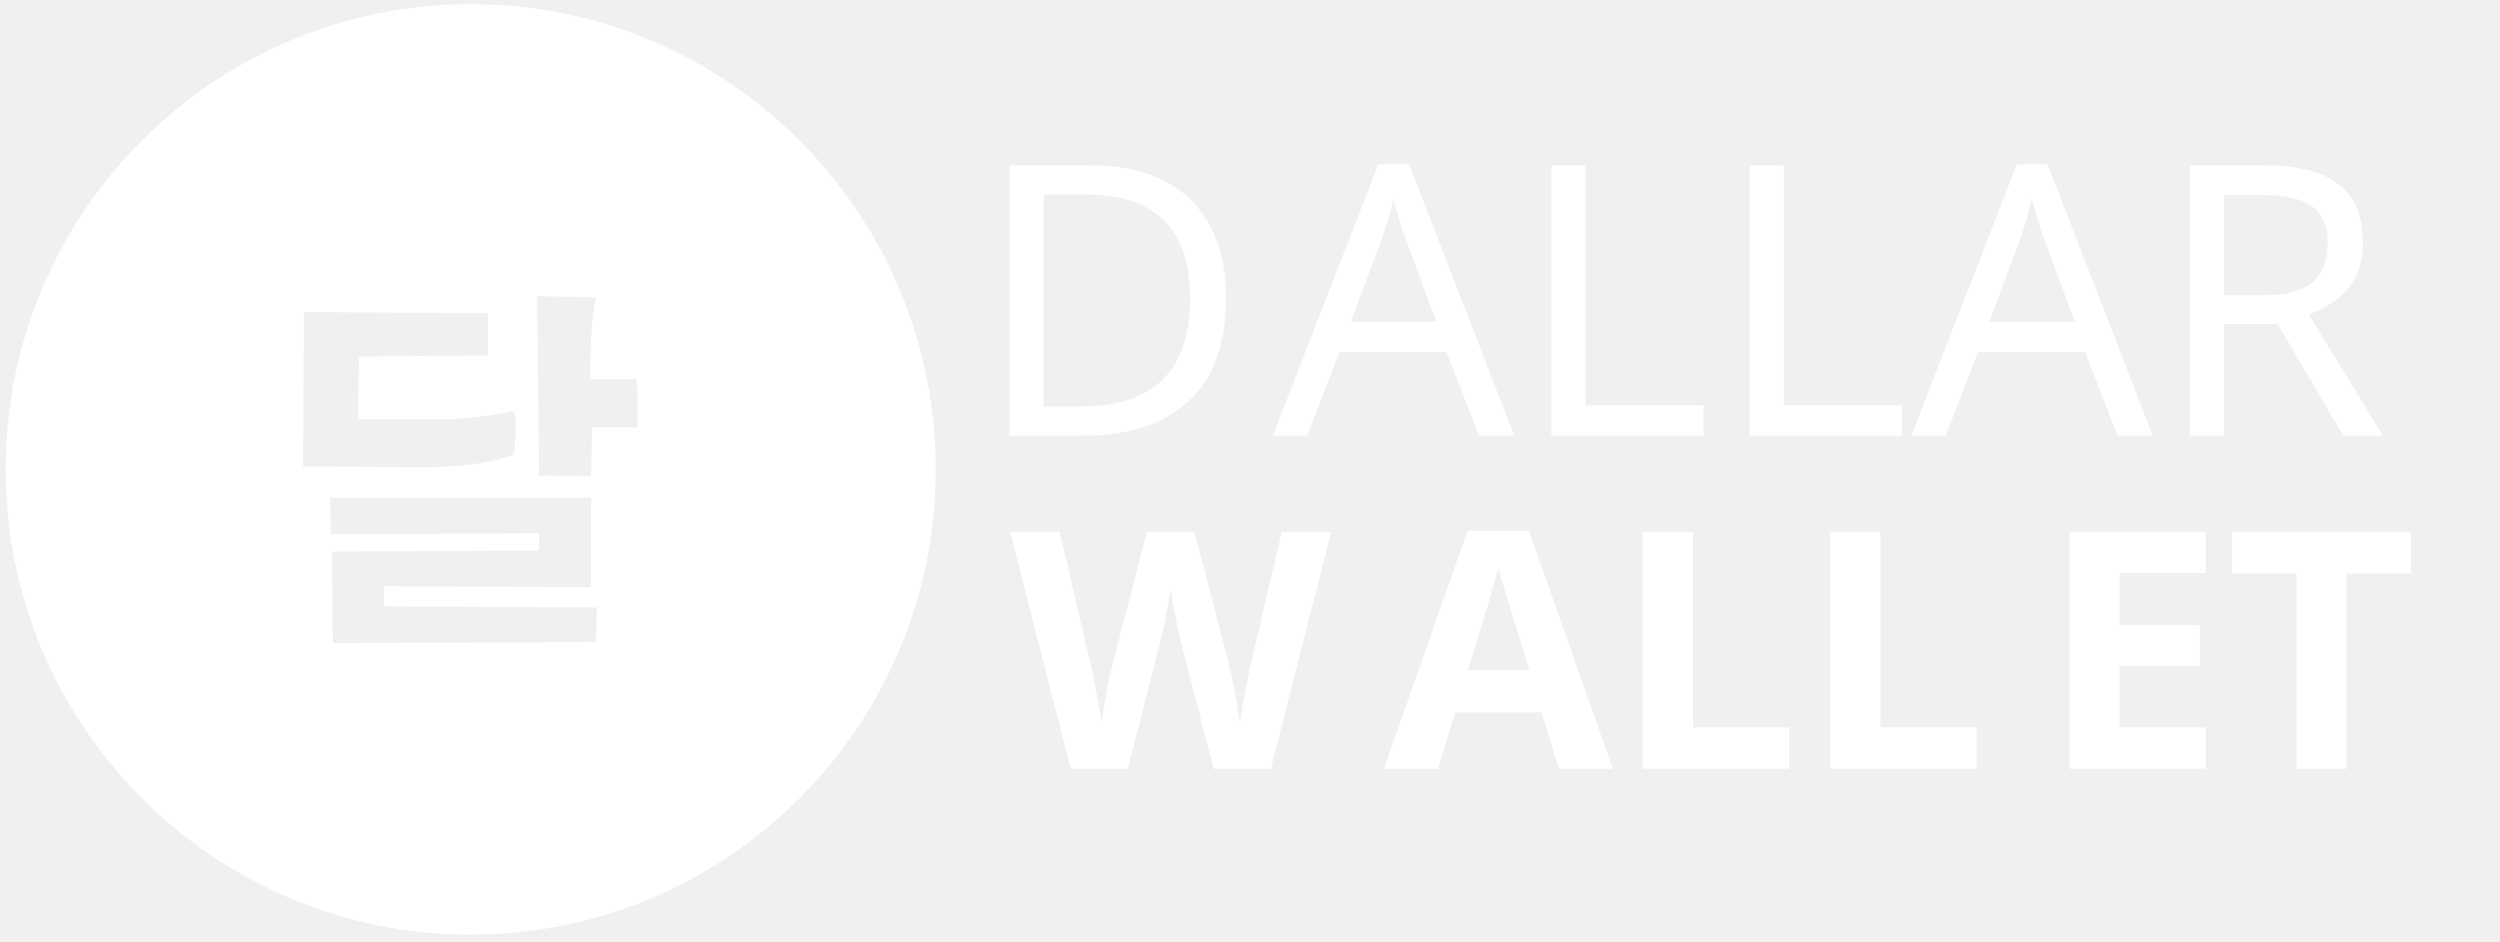
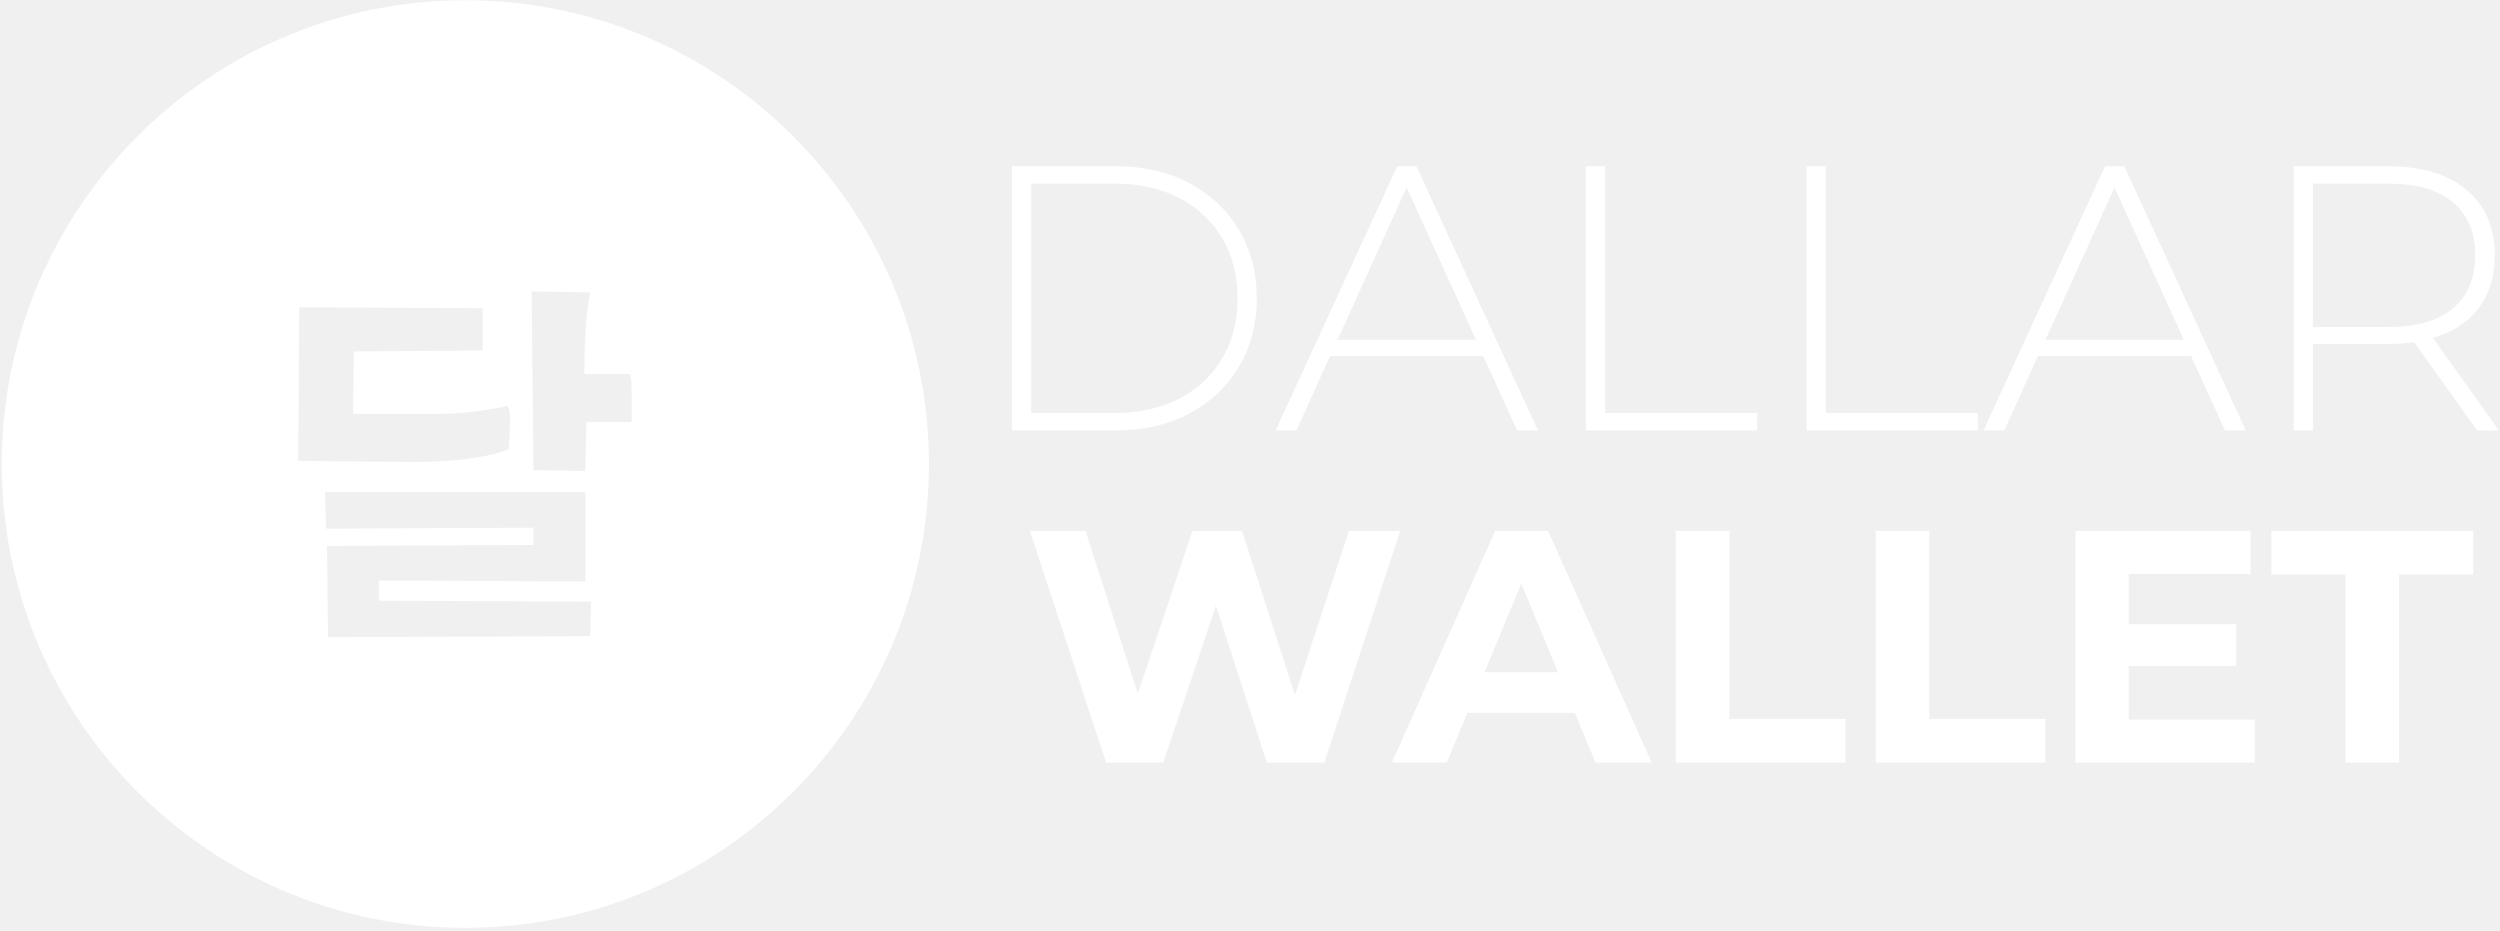
- <svg xmlns="http://www.w3.org/2000/svg" width="100%" height="100%" viewBox="0 0 640 241" version="1.1" xml:space="preserve" style="fill-rule:evenodd;clip-rule:evenodd;stroke-linejoin:round;stroke-miterlimit:1.414;">
-   <g id="White-Dallar">
-     <text x="258.621px" y="196.816px" style="font-family:'Montserrat-Bold', 'Montserrat';font-weight:700;font-size:84.967px;fill:#fff;">W<tspan x="354.28px " y="196.816px ">A</tspan>LL<tspan x="522.129px " y="196.816px ">E</tspan>T</text>
-     <text x="249.047px" y="111.523px" style="font-family:'Montserrat-Light', 'Montserrat';font-weight:300;font-size:96.895px;fill:#fff;">D<tspan x="325.841px 392.19px 447.245px 502.394px 568.742px " y="111.523px 111.523px 111.523px 111.523px 111.523px ">ALLAR</tspan>
-     </text>
+ <svg xmlns="http://www.w3.org/2000/svg" width="642px" height="239px" viewBox="0 0 642 239" version="1.1">
+   <defs />
+   <g id="Page-1" stroke="none" stroke-width="1" fill="none" fill-rule="evenodd">
+     <g id="logo" fill="#FFFFFF">
+       <g id="White-Dallar" transform="translate(259, 42)">
+         <path d="M100.568,94.339 L81.111,153.816 L66.327,153.816 L53.242,113.542 L39.732,153.816 L25.033,153.816 L5.49,94.339 L19.765,94.339 L33.19,136.143 L47.209,94.339 L59.954,94.339 L73.549,136.483 L87.398,94.339 L100.568,94.339 Z M145.431,141.071 L117.817,141.071 L112.549,153.816 L98.444,153.816 L124.954,94.339 L138.549,94.339 L165.143,153.816 L150.699,153.816 L145.431,141.071 Z M141.098,130.62 L131.666,107.849 L122.235,130.62 L141.098,130.62 Z M171.346,94.339 L185.111,94.339 L185.111,142.6 L214.934,142.6 L214.934,153.816 L171.346,153.816 L171.346,94.339 Z M222.666,94.339 L236.431,94.339 L236.431,142.6 L266.254,142.6 L266.254,153.816 L222.666,153.816 L222.666,94.339 Z M320.038,142.77 L320.038,153.816 L273.986,153.816 L273.986,94.339 L318.934,94.339 L318.934,105.385 L287.666,105.385 L287.666,118.3 L315.28,118.3 L315.28,129.006 L287.666,129.006 L287.666,142.77 L320.038,142.77 Z M343.319,105.555 L324.286,105.555 L324.286,94.339 L376.116,94.339 L376.116,105.555 L357.084,105.555 L357.084,153.816 L343.319,153.816 L343.319,105.555 Z" id="WALLET" />
+         <path d="M0.868,0.697 L27.708,0.697 C34.749,0.697 40.999,2.15 46.457,5.057 C51.916,7.964 56.163,11.985 59.199,17.12 C62.235,22.256 63.753,28.085 63.753,34.61 C63.753,41.134 62.235,46.964 59.199,52.099 C56.163,57.235 51.916,61.256 46.457,64.163 C40.999,67.07 34.749,68.523 27.708,68.523 L0.868,68.523 L0.868,0.697 Z M27.321,64.066 C33.586,64.066 39.109,62.822 43.89,60.335 C48.67,57.848 52.352,54.376 54.936,49.919 C57.519,45.462 58.811,40.359 58.811,34.61 C58.811,28.861 57.519,23.758 54.936,19.3 C52.352,14.843 48.67,11.371 43.89,8.884 C39.109,6.397 33.586,5.154 27.321,5.154 L5.81,5.154 L5.81,64.066 L27.321,64.066 Z M121.89,49.435 L82.551,49.435 L73.927,68.523 L68.598,68.523 L99.798,0.697 L104.74,0.697 L135.94,68.523 L130.611,68.523 L121.89,49.435 Z M120.049,45.268 L102.22,6.123 L84.489,45.268 L120.049,45.268 Z M148.245,0.697 L153.187,0.697 L153.187,64.066 L192.236,64.066 L192.236,68.523 L148.245,68.523 L148.245,0.697 Z M204.929,0.697 L209.871,0.697 L209.871,64.066 L248.919,64.066 L248.919,68.523 L204.929,68.523 L204.929,0.697 Z M303.665,49.435 L264.326,49.435 L255.702,68.523 L250.373,68.523 L281.573,0.697 L286.515,0.697 L317.715,68.523 L312.386,68.523 L303.665,49.435 Z M301.824,45.268 L283.995,6.123 L266.264,45.268 L301.824,45.268 Z M377.111,68.523 L360.93,45.85 C358.54,46.173 356.344,46.334 354.341,46.334 L334.962,46.334 L334.962,68.523 L330.021,68.523 L330.021,0.697 L354.341,0.697 C362.868,0.697 369.554,2.715 374.398,6.752 C379.243,10.79 381.666,16.393 381.666,23.564 C381.666,28.925 380.293,33.431 377.548,37.081 C374.802,40.73 370.878,43.298 365.775,44.784 L382.731,68.523 L377.111,68.523 Z M354.341,41.974 C361.576,41.974 367.099,40.375 370.91,37.177 C374.721,33.98 376.627,29.442 376.627,23.564 C376.627,17.685 374.721,13.148 370.91,9.95 C367.099,6.752 361.576,5.154 354.341,5.154 L334.962,5.154 L334.962,41.974 L354.341,41.974 Z" id="DALLAR" />
+       </g>
+       <path d="M119.5,0.063 C185.207,0.063 238.552,53.432 238.552,119.167 C238.552,184.903 185.207,238.272 119.5,238.272 C53.793,238.272 0.448,184.903 0.448,119.167 C0.448,53.432 53.793,0.063 119.5,0.063 Z M83.486,126.385 L150.325,126.385 L150.325,149.322 L97.298,149.076 L97.298,154.255 L151.805,154.502 L151.558,163.381 L84.226,163.628 L83.979,140.197 L137.007,139.95 L137.007,135.511 L83.732,135.757 L83.486,126.385 Z M136.513,74.837 L137.007,120.712 L150.325,120.959 L150.572,108.38 L162.164,108.38 C162.124,108.391 162.559,96.028 161.671,96.048 C159.542,96.097 150.079,96.048 150.079,96.048 C150.102,88.881 150.263,81.663 151.558,75.084 L136.513,74.837 Z M114.316,106.284 L90.638,106.284 L90.885,90.252 L123.935,90.006 L123.935,79.153 L76.827,78.907 L76.58,118.369 C76.58,118.369 103.446,118.616 103.464,118.616 C103.531,118.617 103.599,118.618 103.666,118.62 C105.01,118.651 112.798,118.779 119.742,117.876 C127.403,116.88 130.594,115.409 130.594,115.409 C130.594,115.409 131.723,103.963 130.101,104.311 C121.494,106.155 114.358,106.283 114.316,106.284 Z" id="Dallar" />
+     </g>
  </g>
-   <path id="Dallar" d="M120.5,1.063c65.707,0 119.052,53.369 119.052,119.104c0,65.736 -53.345,119.105 -119.052,119.105c-65.707,0 -119.052,-53.369 -119.052,-119.105c0,-65.735 53.345,-119.104 119.052,-119.104Zm-36.014,126.322l66.839,0l0,22.937l-53.027,-0.246l0,5.179l54.507,0.247l-0.247,8.879l-67.332,0.247l-0.247,-23.431l53.028,-0.247l0,-4.439l-53.275,0.246l-0.246,-9.372Zm53.027,-51.548l0.494,45.875l13.318,0.247l0.247,-12.579l11.592,0c-0.04,0.011 0.395,-12.352 -0.493,-12.332c-2.129,0.049 -11.592,0 -11.592,0c0.023,-7.167 0.184,-14.385 1.479,-20.964l-15.045,-0.247Zm-22.197,31.447l-23.678,0l0.247,-16.032l33.05,-0.246l0,-10.853l-47.108,-0.246l-0.247,39.462c0,0 26.866,0.247 26.884,0.247c0.067,0.001 0.135,0.002 0.202,0.004c1.344,0.031 9.132,0.159 16.076,-0.744c7.661,-0.996 10.852,-2.467 10.852,-2.467c0,0 1.129,-11.446 -0.493,-11.098c-8.607,1.844 -15.743,1.972 -15.785,1.973Z" style="fill:#fff;" />
</svg>
